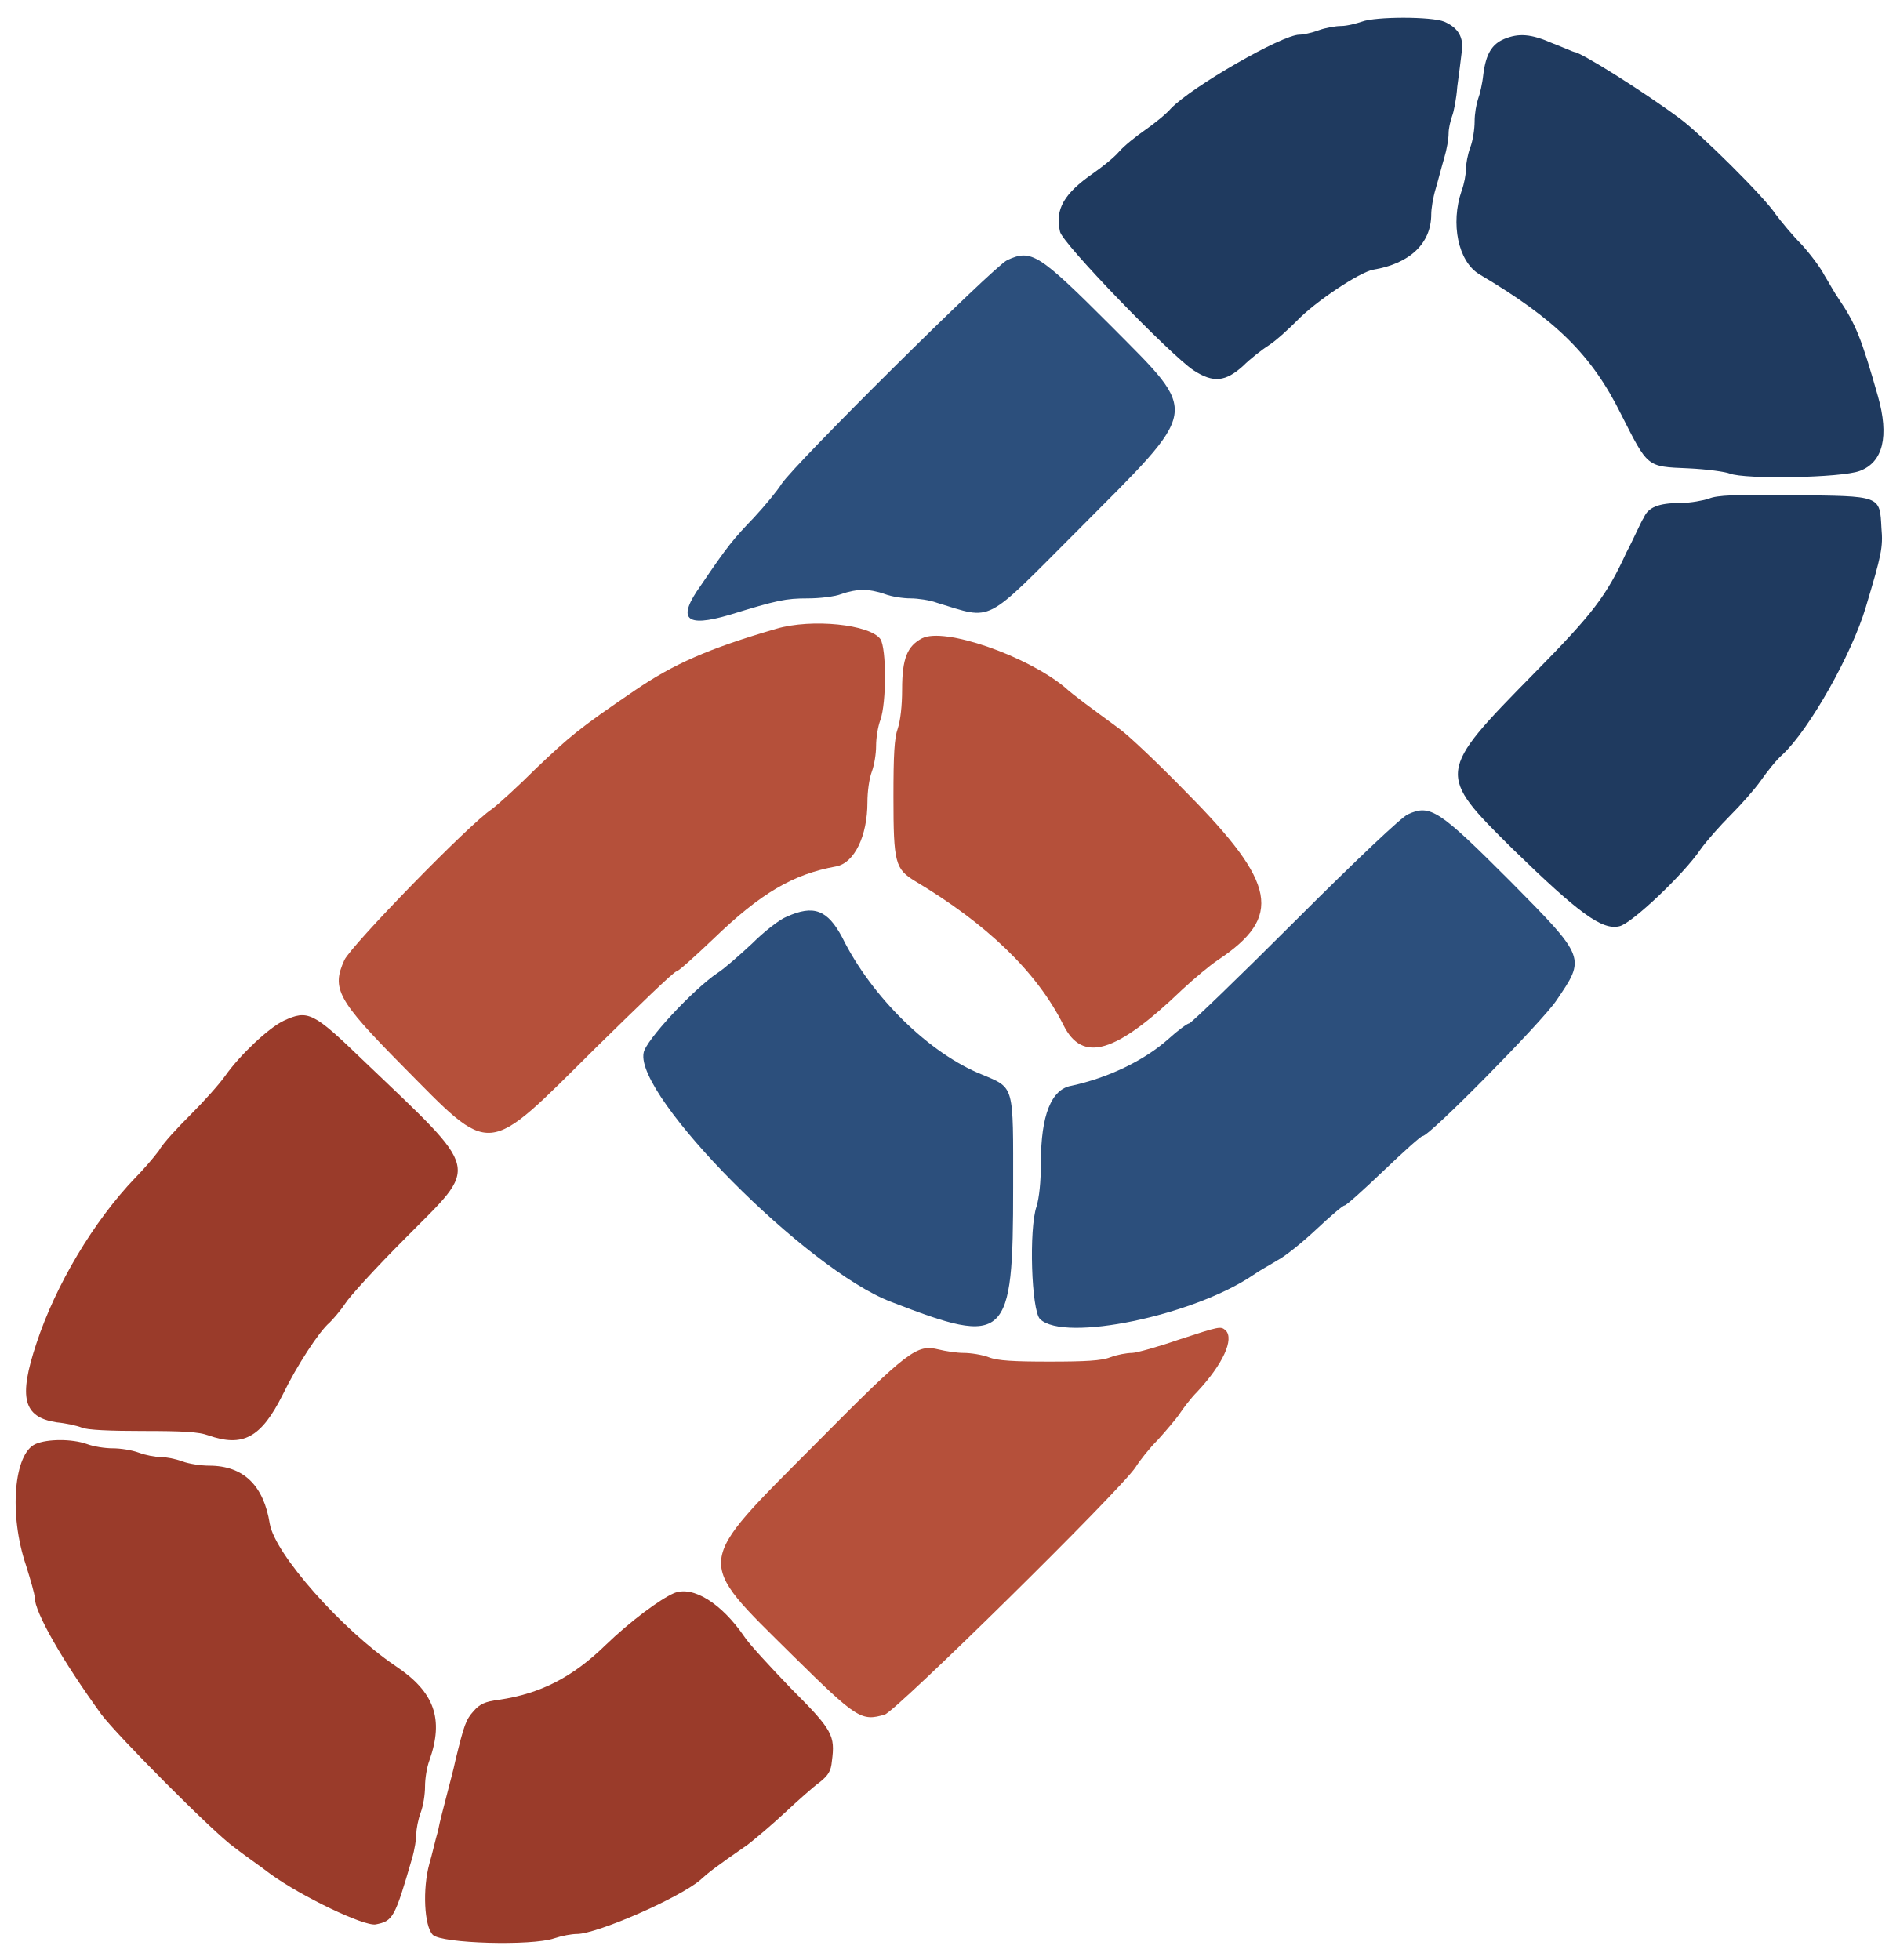
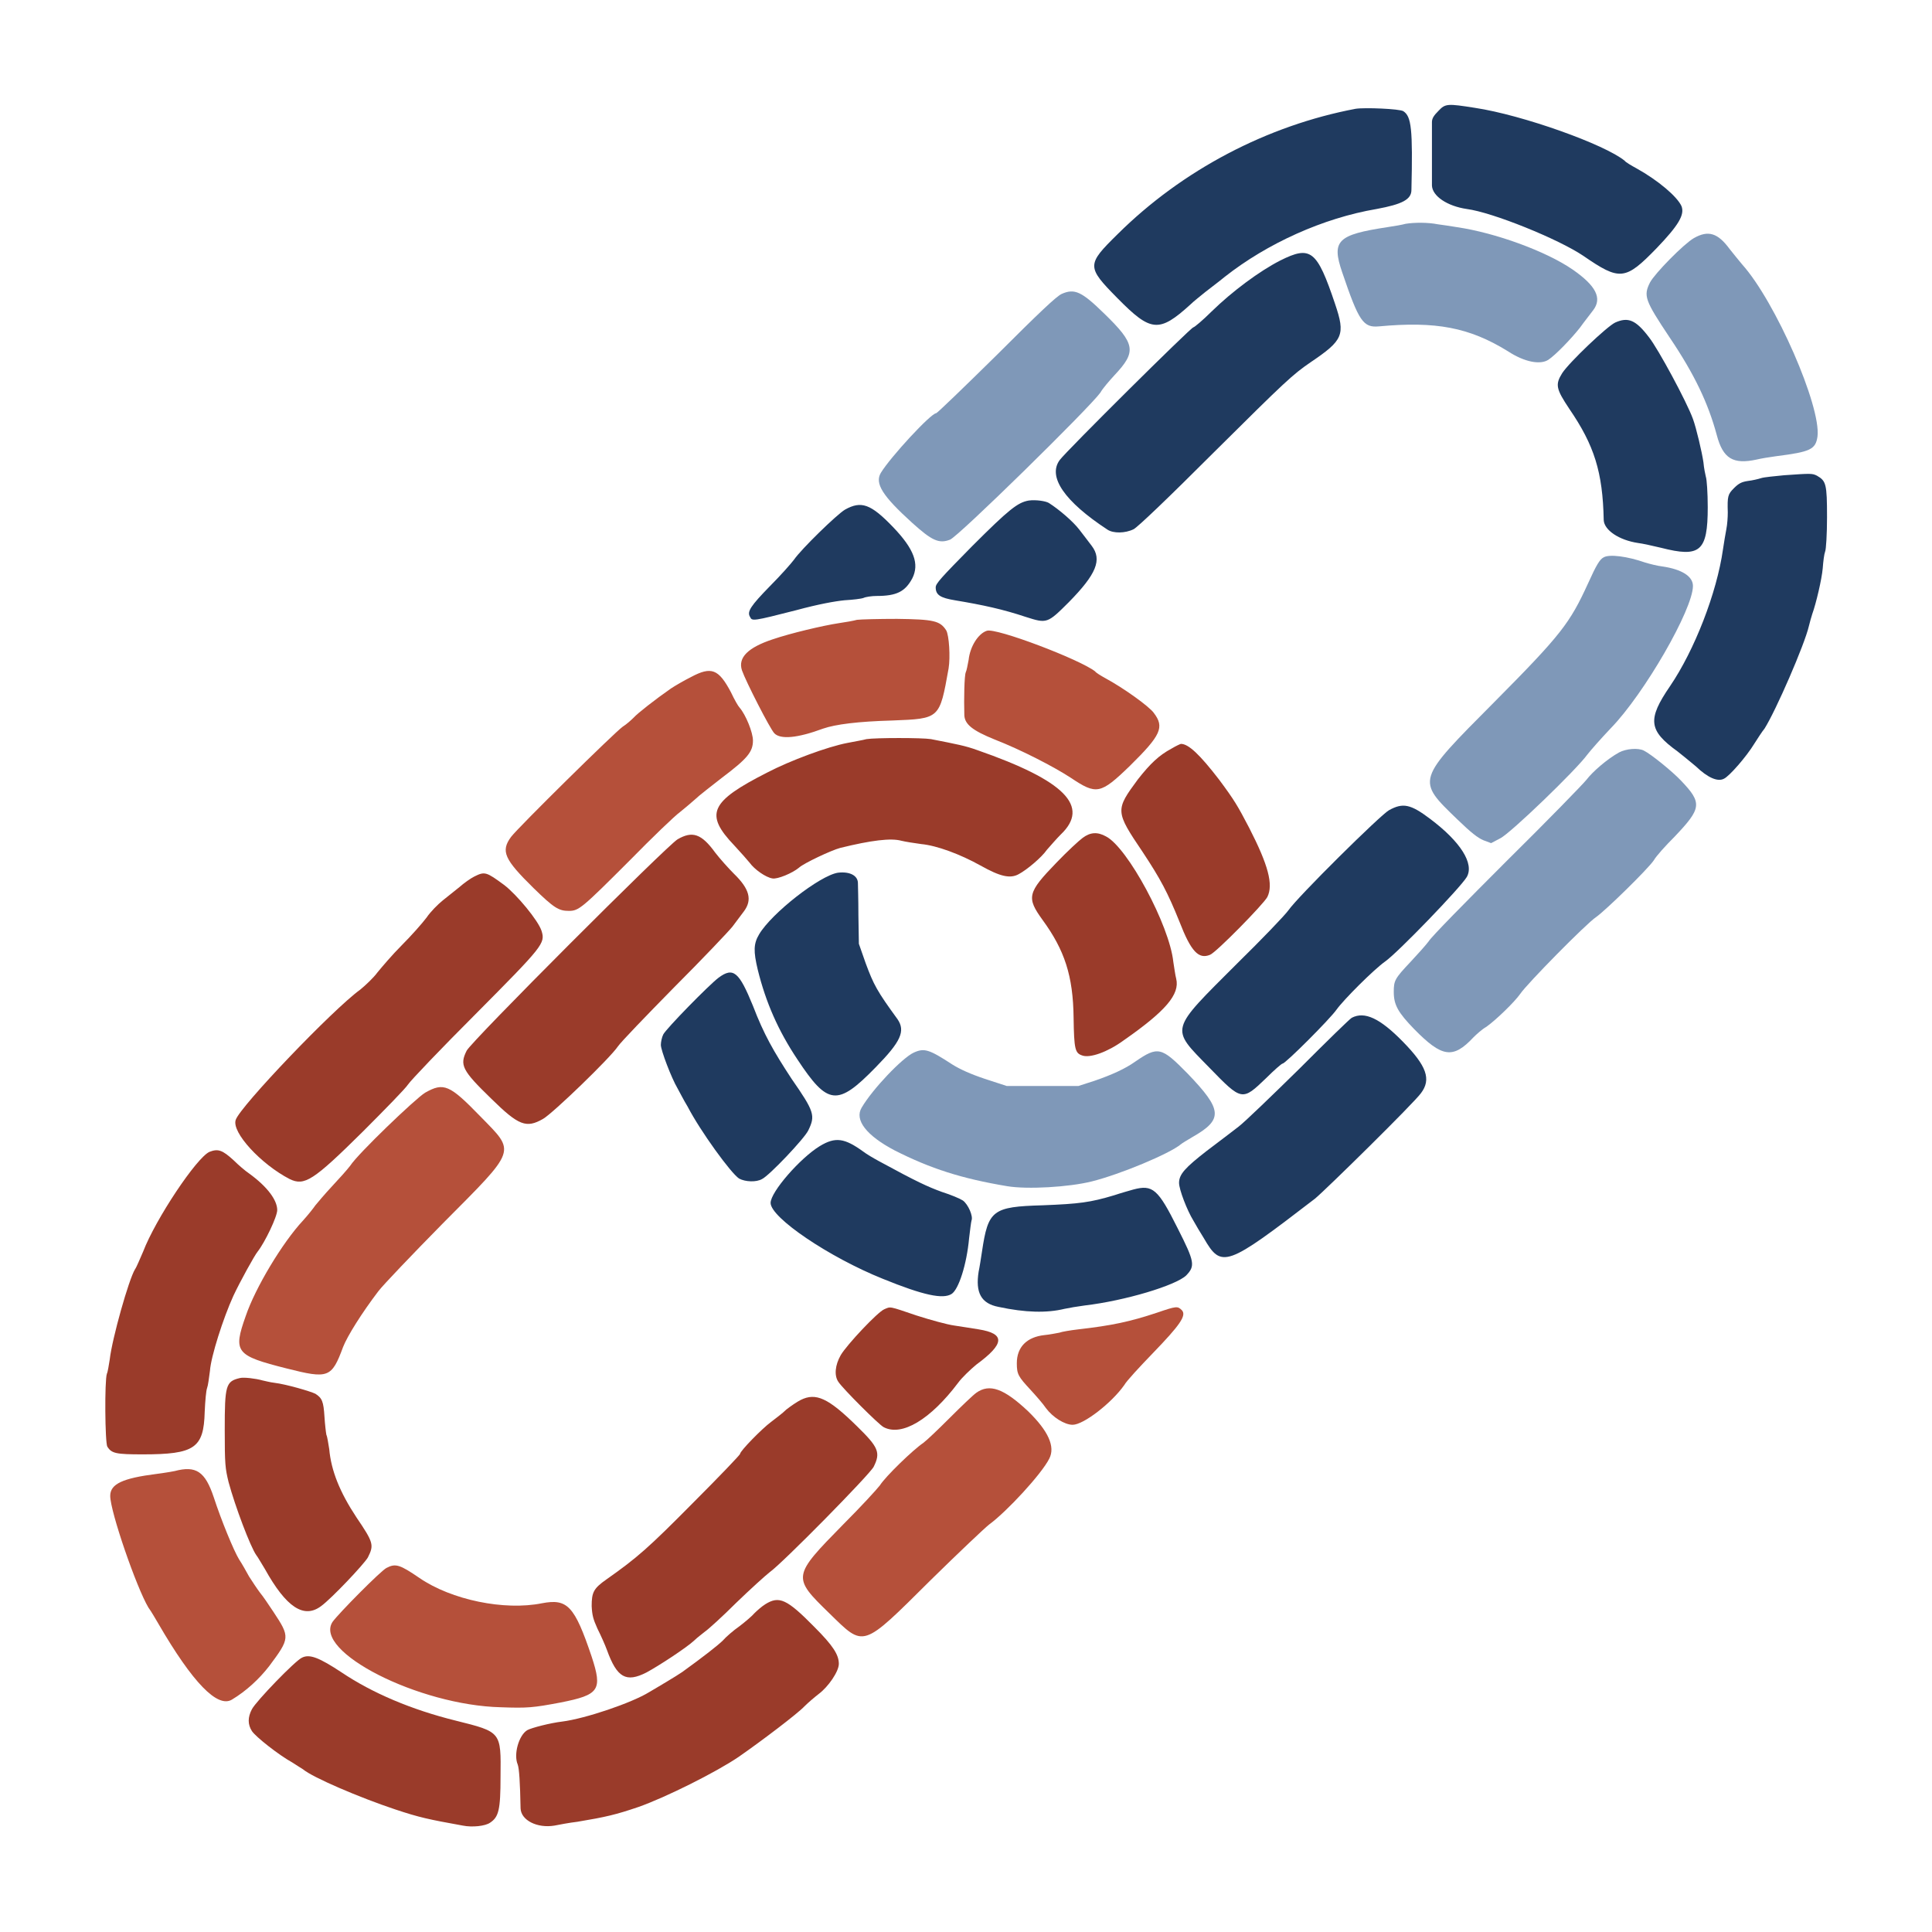
- <svg xmlns="http://www.w3.org/2000/svg" viewBox="0 0 219 226" width="438" height="452">
-   <path d="M 157 2.5 C 156.4 2.7 155.3 3 154.6 3 C 154 3 152.8 3.2 152 3.5 C 151.2 3.8 150.2 4 149.8 4 C 147.8 4 137.4 10 135 12.5 C 134.4 13.2 133 14.3 132 15 C 131 15.7 129.6 16.8 129 17.5 C 128.4 18.2 127 19.3 126 20 C 122.7 22.3 121.6 24.1 122.2 26.7 C 122.4 28 135 41 137.6 42.7 C 139.9 44.2 141.3 44 143.3 42.2 C 144.1 41.4 145.5 40.3 146.3 39.8 C 147.2 39.2 148.6 37.9 149.5 37 C 151.6 34.8 156.7 31.4 158.3 31.1 C 162.5 30.4 165 28.1 165 24.7 C 165 24.1 165.2 22.8 165.5 21.8 C 165.8 20.8 166.2 19.2 166.5 18.2 C 166.8 17.2 167 16 167 15.4 C 167 14.8 167.2 14 167.4 13.4 C 167.6 12.9 167.9 11.4 168 10 C 168.2 8.6 168.4 6.9 168.5 6.1 C 168.8 4.3 168.1 3.2 166.5 2.5 C 165 1.9 158.6 1.9 157 2.5" fill="#1F3A5F" />
-   <path d="M 173.4 4.5 C 172 5.1 171.3 6.2 171 8.6 C 170.9 9.6 170.6 10.9 170.4 11.4 C 170.2 12 170 13.1 170 14 C 170 14.9 169.8 16.2 169.5 17 C 169.2 17.8 169 18.9 169 19.5 C 169 20.1 168.8 21.2 168.5 22 C 167.2 25.8 168.1 30.1 170.5 31.6 C 179.3 36.8 183.5 40.9 186.9 47.8 C 190 53.9 189.8 53.8 194.6 54 C 196.8 54.1 198.9 54.4 199.4 54.6 C 201.2 55.3 212.3 55.1 214.4 54.3 C 217.1 53.3 217.8 50.3 216.5 45.7 C 214.6 39 213.9 37.3 212 34.5 C 211.5 33.8 210.8 32.5 210.3 31.7 C 209.9 30.9 208.7 29.3 207.7 28.2 C 206.6 27.1 205.3 25.5 204.7 24.7 C 203.4 22.7 196 15.4 193.7 13.7 C 189.4 10.5 182.2 6 181.5 6 C 181.4 6 180.3 5.5 179 5 C 176.5 3.9 175.1 3.8 173.4 4.5" fill="#1F3A5F" />
-   <path d="M 116.1 30 C 114.5 30.8 91.6 53.5 90.1 55.8 C 89.6 56.6 88.2 58.3 86.9 59.7 C 84.6 62.1 83.9 62.9 80.8 67.5 C 78 71.4 79 72.4 84.1 70.9 C 89.6 69.2 90.6 69 93.1 69 C 94.5 69 96.2 68.8 97 68.5 C 97.8 68.2 98.9 68 99.5 68 C 100.1 68 101.2 68.2 102 68.5 C 102.8 68.8 104.1 69 105 69 C 105.8 69 107.2 69.2 108 69.5 C 114.6 71.5 113.3 72.1 124.2 61.2 C 138.5 46.8 138.4 48 128.1 37.6 C 119.7 29.2 118.9 28.7 116.1 30" fill="#2C4F7C" />
-   <path d="M 197 57.5 C 196.4 57.7 194.9 58 193.7 58 C 191.2 58 190 58.5 189.5 59.7 C 189.2 60.1 188.4 62 187.5 63.7 C 185.2 68.7 183.7 70.7 176.8 77.7 C 165.6 89.1 165.6 89.2 174.4 97.9 C 182 105.3 184.7 107.3 186.7 106.8 C 188.1 106.5 194.1 100.8 196 98 C 196.7 97 198.3 95.2 199.5 94 C 200.7 92.8 202.3 91 203 90 C 203.7 89 204.8 87.6 205.5 87 C 208.6 84.1 213.5 75.4 215.1 70 C 216.9 64 217.1 63.1 216.9 60.9 C 216.7 57.1 216.9 57.2 206.7 57.1 C 200.1 57 197.9 57.1 197 57.5" fill="#1F3A5F" />
-   <path d="M 89.5 72.5 C 81.6 74.8 77.6 76.6 73.2 79.6 C 66.6 84.1 65.7 84.9 61.8 88.6 C 59.8 90.6 57.5 92.7 56.7 93.3 C 54.1 95 40.5 109 39.7 110.7 C 38.2 114 38.9 115.3 46.3 122.8 C 56.9 133.5 55.8 133.6 68.7 120.8 C 73.6 116 77.7 112 78 112 C 78.2 112 80.1 110.3 82.3 108.2 C 87.7 103 91.4 100.8 96.4 99.9 C 98.5 99.5 100 96.4 100 92.5 C 100 91.3 100.2 89.8 100.5 89 C 100.8 88.2 101 86.9 101 86 C 101 85.1 101.2 83.8 101.5 83 C 102.2 81 102.2 74.8 101.5 73.7 C 100.3 72 93.6 71.3 89.5 72.5" fill="#B5503A" />
-   <path d="M 106.3 73.6 C 104.6 74.5 104 75.9 104 79.5 C 104 81.4 103.8 83.1 103.5 84 C 103.1 85.1 103 87 103 91.9 C 103 99.5 103.2 100.2 105.5 101.6 C 113.7 106.5 119.5 112 122.6 118.2 C 124.8 122.6 128.6 121.5 136.3 114.1 C 137.7 112.8 139.5 111.3 140.4 110.7 C 147.9 105.7 147.2 101.9 136.8 91.4 C 133.5 88 130 84.7 129 84 C 125.6 81.5 123.8 80.2 122.7 79.2 C 118.3 75.6 108.9 72.3 106.3 73.6" fill="#B5503A" />
-   <path d="M 162.3 93.9 C 161.6 94.2 156.5 99 149.3 106.2 C 142.8 112.7 137.3 118 137.1 118 C 136.9 118 135.8 118.8 134.7 119.8 C 131.9 122.3 127.7 124.3 123.5 125.2 C 121.2 125.6 120 128.6 120 134 C 120 136.3 119.8 138.1 119.5 139.1 C 118.6 141.7 118.9 151.1 119.9 152.1 C 122.7 154.8 137.6 151.7 144.5 147 C 145.2 146.5 146.5 145.8 147.3 145.3 C 148.1 144.9 150.1 143.3 151.7 141.8 C 153.3 140.3 154.8 139 155 139 C 155.2 139 157.2 137.2 159.5 135 C 161.8 132.8 163.8 131 164 131 C 164.8 131 177.7 117.9 179.4 115.4 C 182.8 110.4 182.9 110.5 174.1 101.6 C 165.9 93.4 164.9 92.7 162.3 93.9" fill="#2C4F7C" />
-   <path d="M 90.7 105.7 C 89.9 106 88.1 107.4 86.7 108.8 C 85.3 110.1 83.5 111.7 82.7 112.2 C 79.9 114.1 74.4 120 74.2 121.4 C 73.2 126.4 93 146.4 102.7 150.1 C 116.1 155.3 116.8 154.6 116.8 136.9 C 116.8 125 117 125.5 113.2 123.9 C 107.2 121.5 100.5 115 97.1 108.1 C 95.4 104.9 93.8 104.3 90.7 105.7" fill="#2C4F7C" />
-   <path d="M 32.7 117.7 C 31 118.5 27.7 121.6 26 124 C 25.3 125 23.5 127 22 128.5 C 20.5 130 18.8 131.8 18.3 132.7 C 17.7 133.5 16.5 134.9 15.6 135.8 C 10.8 140.8 6.4 148.2 4.2 154.9 C 2.1 161.2 2.7 163.4 6.5 164 C 7.6 164.1 8.9 164.4 9.4 164.6 C 10 164.9 12.9 165 16.5 165 C 21.1 165 22.9 165.1 24 165.5 C 28 166.9 30.1 165.8 32.6 160.8 C 34.2 157.5 36.8 153.5 38 152.5 C 38.4 152.1 39.2 151.2 39.8 150.3 C 40.3 149.5 43.4 146.1 46.7 142.8 C 55.3 134.1 55.7 135.5 41.8 122.2 C 36.1 116.7 35.5 116.4 32.7 117.7" fill="#9A3B2A" />
-   <path d="M 135.8 154.5 C 133.5 155.3 131 156 130.5 156 C 129.9 156 128.8 156.2 128 156.5 C 127 156.9 125.1 157 121 157 C 116.9 157 115 156.9 114 156.5 C 113.2 156.2 111.9 156 111.1 156 C 110.3 156 109 155.8 108.2 155.6 C 105.7 155 104.8 155.6 94.1 166.4 C 79.9 180.7 80 179.6 91.4 190.9 C 98.8 198.2 99.3 198.5 102 197.7 C 103.3 197.3 129.1 171.9 130.9 169.2 C 131.4 168.4 132.5 167 133.5 166 C 134.4 165 135.6 163.6 136 163 C 136.4 162.4 137.3 161.2 138 160.5 C 141 157.3 142.3 154.4 141.3 153.4 C 140.7 152.9 140.7 152.9 135.8 154.5" fill="#B5503A" />
-   <path d="M 4.1 166.5 C 1.6 167.6 1 174.6 3 180.5 C 3.5 182.1 4 183.8 4 184.2 C 4 185.9 7.2 191.5 11.7 197.7 C 13.5 200.1 24.7 211.4 27 213 C 28 213.8 29.9 215.1 31.2 216.1 C 34.8 218.7 41.9 222.1 43.3 221.9 C 45.3 221.5 45.5 221.2 47.5 214.3 C 47.8 213.3 48 212 48 211.4 C 48 210.9 48.2 209.8 48.5 209 C 48.8 208.2 49 206.9 49 206 C 49 205.1 49.2 203.8 49.5 203 C 51.2 198.2 50.1 195.1 45.6 192.1 C 39.4 187.9 31.7 179.2 31.1 175.7 C 30.4 171.3 28.1 169 24.1 169 C 23.2 169 21.8 168.8 21 168.5 C 20.2 168.2 19.1 168 18.5 168 C 17.9 168 16.8 167.8 16 167.5 C 15.2 167.2 13.9 167 13 167 C 12.1 167 10.8 166.8 10 166.5 C 8.3 165.9 5.5 165.9 4.1 166.5" fill="#9A3B2A" />
-   <path d="M 77.7 183.7 C 76.1 184.4 72.7 186.9 69.8 189.7 C 66 193.4 62.3 195.3 57.5 196 C 55.9 196.2 55.3 196.5 54.6 197.3 C 53.7 198.3 53.5 198.9 52.5 203 C 52.3 204 51.8 205.8 51.5 207 C 51.2 208.2 50.7 210 50.5 211.1 C 50.2 212.1 49.8 213.9 49.5 214.9 C 48.7 217.8 48.9 222.1 49.9 223.1 C 50.9 224.1 61.3 224.4 63.9 223.5 C 64.8 223.2 65.9 223 66.5 223 C 68.8 223 78.2 218.9 80.7 216.8 C 81.7 215.9 82.3 215.4 86.2 212.7 C 87.1 212 89 210.4 90.5 209 C 92 207.6 93.8 206 94.5 205.5 C 95.5 204.7 95.8 204.2 95.9 203.1 C 96.3 200.1 96 199.5 91.2 194.7 C 88.8 192.2 86.3 189.5 85.8 188.7 C 83.2 184.9 79.9 182.8 77.7 183.7" fill="#9A3B2A" />
+ <svg xmlns="http://www.w3.org/2000/svg" viewBox="62.2 557.4 404.9 404.9" width="404.9" height="404.9">
+   <path d="M 363.7 580.6 C 362.7 581.6, 362.3 582.2, 362.3 583 C 362.3 583.5, 362.3 586.6, 362.3 589.7 C 362.3 592.8, 362.3 595.8, 362.3 596.3 C 362.4 598.5, 365.5 600.6, 369.6 601.2 C 375 601.9, 388.8 607.5, 394 611 C 401.7 616.3, 402.8 616.2, 409.4 609.4 C 414 604.6, 415.3 602.4, 414.6 600.6 C 413.7 598.6, 409.7 595.2, 405.2 592.7 C 404.1 592.1, 402.9 591.4, 402.7 591.1 C 398.6 587.7, 381.3 581.5, 371.3 580 C 365.6 579.1, 365.1 579.1, 363.7 580.6 M 346.3 580.2 C 327.8 583.7, 310 593, 296.4 606.5 C 289.9 612.9, 289.9 613.3, 296.4 619.9 C 303.4 627, 305.1 627.2, 311.7 621.2 C 312.3 620.6, 313.7 619.5, 314.8 618.6 C 315.8 617.8, 317.7 616.4, 318.9 615.4 C 327.8 608.4, 339.5 603.1, 350.7 601.2 C 356.1 600.2, 358 599.2, 358 597.2 C 358.3 584.4, 358 581.8, 356.3 580.7 C 355.5 580.2, 348.2 579.9, 346.3 580.2 M 330.5 612 C 326.2 614.2, 320.5 618.4, 316.1 622.7 C 314.3 624.5, 312.5 626, 312.3 626 C 311.8 626, 285.7 651.9, 284.3 653.8 C 281.7 657.3, 285.3 662.5, 294.3 668.4 C 295.5 669.2, 298 669.2, 299.8 668.3 C 300.7 667.8, 306.6 662.2, 317 651.8 C 331.6 637.3, 333.1 635.9, 336.9 633.3 C 343.7 628.7, 344.2 627.6, 342 621.1 C 338.2 609.8, 336.9 608.8, 330.5 612 M 400.7 625 C 399 625.8, 391.1 633.3, 389.6 635.6 C 388.1 638, 388.3 638.9, 391.1 643.1 C 396.3 650.7, 398.1 656.3, 398.3 666.4 C 398.4 668.5, 401.5 670.6, 405.5 671.2 C 406.4 671.3, 408.6 671.8, 410.3 672.2 C 418.5 674.3, 420.1 673, 420.1 663.7 C 420.1 660.7, 419.9 657.8, 419.7 657.3 C 419.6 656.9, 419.3 655.5, 419.2 654.3 C 418.9 652.2, 417.7 647.1, 417 645.2 C 415.7 641.6, 409.7 630.5, 407.8 628.1 C 405 624.4, 403.4 623.8, 400.7 625 M 436.1 657 C 434.1 657.2, 431.9 657.4, 431.3 657.6 C 430.7 657.8, 429.4 658.1, 428.5 658.2 C 427.2 658.4, 426.6 658.7, 425.6 659.7 C 424.3 661, 424.2 661.4, 424.3 664.8 C 424.3 665.8, 424.2 667.3, 424 668.3 C 423.8 669.3, 423.5 671.2, 423.3 672.5 C 422 681.7, 417.3 693.7, 412.2 701.2 C 407.4 708.2, 407.7 710.5, 413.8 714.9 C 414.7 715.6, 416.4 717, 417.6 718 C 420.1 720.4, 422.2 721.3, 423.5 720.6 C 424.6 720.1, 428.2 716, 429.9 713.2 C 430.6 712.1, 431.5 710.7, 432 710.1 C 434.4 706.3, 440.4 692.5, 441.3 688.6 C 441.5 687.8, 441.8 686.7, 442 686.1 C 442.8 683.9, 444 678.8, 444.2 676.5 C 444.3 675.1, 444.5 673.5, 444.7 673 C 444.9 672.6, 445.1 669.3, 445.1 665.8 C 445.1 658.8, 444.9 658.2, 443 657.1 C 442 656.6, 441.8 656.6, 436.1 657 M 277.8 662.3 C 275.5 662.7, 273.7 664.1, 265.9 671.9 C 259.4 678.5, 258.3 679.7, 258.3 680.5 C 258.3 682.1, 259.3 682.7, 262.3 683.2 C 268.3 684.2, 272.4 685.1, 277.2 686.7 C 281.6 688.1, 281.7 688.1, 286.2 683.6 C 292 677.7, 293.2 674.7, 291 671.8 C 290.5 671.1, 289.3 669.6, 288.4 668.4 C 287.1 666.7, 284.2 664.2, 282 662.8 C 281.3 662.4, 279.3 662.1, 277.8 662.3 M 239.3 664.2 C 237.6 665.2, 230.1 672.5, 228.6 674.7 C 228 675.5, 225.8 678, 223.6 680.2 C 219.5 684.4, 218.7 685.6, 219.4 686.7 C 219.8 687.6, 220 687.6, 229 685.3 C 233.8 684, 237.2 683.4, 239.2 683.2 C 240.9 683.1, 242.7 682.9, 243.2 682.7 C 243.6 682.5, 244.9 682.3, 245.9 682.3 C 250.1 682.3, 251.9 681.4, 253.4 678.6 C 254.9 675.6, 253.8 672.5, 249.4 667.9 C 244.7 663, 242.7 662.3, 239.3 664.2 M 353.3 727.2 C 351.5 728.2, 334.2 745.3, 332.2 748.2 C 331.4 749.3, 326.6 754.3, 321.5 759.3 C 307.2 773.6, 307.4 772.7, 315.6 781.1 C 322.5 788.2, 322.5 788.2, 327.6 783.3 C 329.2 781.7, 330.8 780.3, 331 780.3 C 331.6 780.3, 340.9 771, 342.3 769 C 343.8 766.9, 350.1 760.6, 352.5 758.9 C 355.2 757, 368.3 743.4, 369.6 741.2 C 371.2 738.4, 368.3 733.8, 361.9 729 C 357.8 725.9, 356.2 725.6, 353.3 727.2 M 237.8 740.3 C 234 740.9, 223.9 748.8, 221.3 753.2 C 220.1 755.2, 220.1 756.8, 221 760.6 C 222.7 767.5, 225.3 773.4, 229.3 779.4 C 235.7 789.1, 237.7 789.3, 245.7 781.1 C 251 775.7, 252 773.5, 250.3 771 C 246 765.1, 245.3 763.8, 243.6 759.2 L 242.2 755.2 242.1 749.2 C 242.1 745.9, 242 742.9, 242 742.5 C 242 740.9, 240.3 740, 237.8 740.3 M 212.8 762.3 C 210.8 763.8, 201.8 773, 201.2 774.2 C 200.9 774.8, 200.7 775.8, 200.7 776.4 C 200.7 777.5, 202.9 783.3, 204.2 785.5 C 204.6 786.2, 205.5 788, 206.3 789.3 C 209 794.5, 215.4 803.3, 217.1 804.4 C 218.4 805.1, 220.7 805.2, 221.9 804.5 C 223.4 803.8, 230.8 796, 231.6 794.3 C 233.1 791.2, 232.9 790.4, 228.1 783.5 C 224.3 777.7, 222.3 774.2, 220 768.2 C 217.1 761.1, 215.9 760, 212.8 762.3 M 345.5 770.7 C 345.1 770.9, 340.2 775.7, 334.5 781.4 C 328.8 787, 323.1 792.5, 321.8 793.5 C 320.5 794.5, 317.5 796.8, 315.1 798.6 C 310.6 802.1, 309.3 803.5, 309.3 805.3 C 309.3 806.7, 311 811.1, 312.3 813.2 C 312.8 814.1, 313.8 815.8, 314.5 816.9 C 318.2 823.3, 319.2 822.9, 337.8 808.6 C 340.1 806.7, 358.6 788.5, 360 786.5 C 362.2 783.6, 361.2 780.8, 356.2 775.7 C 351.4 770.8, 348.2 769.3, 345.5 770.7 M 234 797.6 C 229.9 800.1, 223.7 807.2, 223.7 809.5 C 223.7 812.6, 236 820.9, 247.2 825.4 C 255.8 828.9, 259.8 829.7, 261.6 828.6 C 263.1 827.7, 264.8 822.4, 265.3 816.9 C 265.5 815.2, 265.7 813.6, 265.8 813.2 C 266.2 812.3, 265.1 809.8, 264 809 C 263.4 808.6, 261.5 807.8, 259.6 807.2 C 256.6 806.1, 254.4 805.1, 246.5 800.8 C 245.2 800.1, 243.7 799.2, 243.2 798.8 C 239.2 795.9, 237.3 795.6, 234 797.6 M 299.7 806.7 C 299 806.9, 297.2 807.4, 295.7 807.9 C 290.7 809.4, 288.4 809.7, 280.7 810 C 270.2 810.3, 269.3 811, 268 819.7 C 267.8 821, 267.5 823, 267.3 823.9 C 266.6 828.3, 267.8 830.6, 271.5 831.3 C 277.1 832.5, 281.6 832.6, 285.3 831.7 C 286.2 831.5, 288 831.2, 289.5 831 C 298 830, 308.6 826.8, 310.8 824.7 C 312.7 822.7, 312.6 821.9, 309 814.8 C 304.9 806.6, 303.8 805.6, 299.7 806.7" fill="#1F3A5F" fill-rule="evenodd" />
+   <path d="M 356.8 604.3 C 356.1 604.5, 354.4 604.8, 353 605 C 342.5 606.6, 341.2 607.8, 343.5 614.5 C 347 624.8, 347.9 626.1, 351.2 625.8 C 363.1 624.7, 370.1 626, 378.2 631 C 381.7 633.3, 385 633.9, 386.7 632.8 C 388.2 631.8, 391.4 628.5, 393.3 626.1 C 394.3 624.7, 395.6 623.1, 396.1 622.4 C 398 619.9, 396.7 617.3, 391.8 613.9 C 386.3 610.1, 375.7 606.2, 367.5 605 C 366.2 604.8, 364.4 604.5, 363.5 604.4 C 361.5 604, 358.7 604, 356.8 604.3 M 417.2 607.3 C 415.1 608.5, 409 614.7, 408 616.6 C 406.6 619.4, 406.9 620.3, 412.1 628.1 C 417.3 635.8, 420.2 641.9, 422 648.6 C 423.3 653.5, 425.4 654.8, 430.4 653.7 C 431.2 653.5, 433 653.2, 434.5 653 C 441.6 652.1, 442.7 651.6, 443.1 648.9 C 443.9 642.6, 434.3 620.6, 427.3 612.8 C 426.7 612.1, 425.5 610.6, 424.7 609.6 C 422.2 606.2, 420.2 605.6, 417.2 607.3 M 284.7 619 C 283.6 619.5, 280 622.9, 271 631.9 C 264.3 638.5, 258.6 644, 258.4 644 C 257.3 644, 248.8 653.2, 246.8 656.5 C 245.5 658.7, 247.1 661.3, 253.4 667 C 257.5 670.7, 259 671.4, 261.3 670.5 C 263 669.9, 290.5 642.9, 292.8 639.7 C 293.3 638.8, 294.7 637.2, 295.8 636 C 300.4 631.1, 300.2 629.5, 293.6 623.1 C 288.9 618.5, 287.4 617.8, 284.7 619 M 398.3 674.2 C 397.5 674.6, 396.8 675.7, 395 679.7 C 391.2 688, 389.4 690.4, 375.4 704.5 C 358.9 721.1, 359 720.8, 367.7 729.2 C 370.5 731.9, 371.9 733, 373.1 733.5 L 374.7 734.1 376.6 733.1 C 378.7 732.1, 392.6 718.7, 394.9 715.5 C 395.6 714.6, 397.8 712.1, 399.8 710 C 406.8 702.8, 417 685.1, 417 680.2 C 417 678.2, 414.7 676.7, 410.5 676.1 C 409.6 676, 408 675.6, 407 675.3 C 403.3 674, 399.5 673.5, 398.3 674.2 M 401.5 715.1 C 399 716.5, 396 719.1, 394.7 720.8 C 394 721.7, 386.5 729.4, 378 737.8 C 369.5 746.3, 362.1 753.8, 361.6 754.7 C 361 755.5, 359.3 757.4, 357.8 759 C 354.5 762.5, 354.3 762.9, 354.3 765.3 C 354.3 768, 355.2 769.6, 358.6 773.1 C 364.4 779, 366.7 779.4, 371 774.8 C 371.6 774.2, 372.8 773.1, 373.7 772.6 C 375.8 771.1, 379.6 767.4, 380.8 765.7 C 382.1 763.7, 394.7 750.9, 396.7 749.6 C 398.7 748.2, 407.5 739.6, 408.8 737.7 C 409.3 736.8, 411.3 734.6, 413.2 732.7 C 418.8 726.8, 419 725.7, 414.5 721 C 412.7 719.1, 408.3 715.5, 406.7 714.7 C 405.5 714.1, 403 714.3, 401.5 715.1 M 253.7 778 C 251.3 779.1, 245.1 785.6, 242.8 789.5 C 241.2 792.1, 243.8 795.4, 249.7 798.5 C 257.2 802.3, 263.7 804.4, 273.3 806 C 277.5 806.7, 286.2 806.2, 291 805 C 297 803.5, 307.3 799.2, 309.7 797.2 C 309.9 797, 311.1 796.3, 312.1 795.7 C 318.6 792, 318.4 790, 311.1 782.4 C 305.6 776.8, 304.9 776.6, 300.1 779.9 C 298 781.4, 295.1 782.7, 291.6 783.9 L 288.2 785 280.7 785 L 273.2 785 268.6 783.5 C 265.6 782.5, 263.4 781.5, 261.8 780.5 C 256.9 777.3, 255.9 777, 253.7 778" fill="#7F98B8" fill-rule="evenodd" />
+   <path d="M 243.8 712.3 C 243.1 712.5, 241.3 712.8, 239.8 713.1 C 235.6 713.9, 227.8 716.8, 223 719.3 C 211 725.4, 209.8 728, 216.1 734.6 C 217.4 736, 218.9 737.7, 219.3 738.2 C 220.3 739.6, 222.7 741.3, 224.1 741.5 C 225.1 741.7, 228.3 740.4, 229.7 739.2 C 230.7 738.3, 236.4 735.6, 238.3 735.1 C 244.8 733.5, 248.9 733, 251.1 733.6 C 251.9 733.8, 253.8 734.1, 255.3 734.3 C 258.5 734.6, 263.4 736.4, 267.7 738.8 C 271.8 741.1, 273.9 741.6, 275.7 740.6 C 277.4 739.7, 280.5 737.1, 281.6 735.5 C 282.4 734.6, 283.6 733.2, 284.5 732.3 C 290.7 726.4, 285.4 721, 267 714.6 C 264.5 713.7, 262.9 713.4, 257.3 712.3 C 255.5 712, 245.7 712, 243.8 712.3 M 307.7 714.3 C 305.1 715.7, 303.3 717.4, 300.7 720.7 C 295.9 727.2, 295.9 727.4, 301.7 736 C 305.4 741.6, 306.9 744.4, 309.4 750.6 C 311.8 756.8, 313.4 758.5, 315.8 757.5 C 317.1 757, 327 746.9, 327.8 745.4 C 329.1 742.8, 328 738.7, 324 730.9 C 321.6 726.3, 320.9 725.1, 317.7 720.8 C 313.7 715.6, 311.3 713.3, 309.7 713.3 C 309.6 713.3, 308.7 713.7, 307.7 714.3 M 289.1 733 C 288.4 733.5, 285.9 735.8, 283.6 738.2 C 277.5 744.5, 277.3 745.5, 280.7 750.2 C 285.3 756.5, 287.1 761.9, 287.2 770.7 C 287.3 777.3, 287.5 778.1, 289 778.6 C 290.6 779.2, 294.3 777.9, 297.6 775.5 C 306.5 769.3, 309.5 765.8, 308.7 762.5 C 308.5 761.8, 308.3 760.2, 308.1 759 C 307.3 751.3, 298.5 735, 294 732.7 C 292.2 731.7, 290.7 731.8, 289.1 733 M 204.2 733.3 C 201.9 734.7, 161 775.6, 160 777.6 C 158.5 780.6, 159 781.7, 165.2 787.7 C 170.9 793.3, 172.5 793.9, 176 791.9 C 178.1 790.7, 190.1 779.1, 191.7 776.7 C 192.3 775.8, 197.6 770.3, 203.5 764.3 C 209.4 758.4, 214.9 752.6, 215.7 751.6 C 216.5 750.5, 217.6 749.1, 218.1 748.4 C 219.9 746, 219.3 743.7, 216 740.5 C 214.9 739.4, 213.1 737.4, 212.1 736.1 C 209.2 732.1, 207.3 731.5, 204.2 733.3 M 161.6 741.1 C 160.8 741.5, 159.4 742.5, 158.5 743.3 C 157.6 744, 156 745.3, 155 746.1 C 154 746.9, 152.4 748.5, 151.6 749.7 C 150.7 750.9, 148.4 753.5, 146.4 755.5 C 144.4 757.5, 142.2 760.1, 141.3 761.2 C 140.5 762.3, 138.8 763.9, 137.7 764.8 C 132 768.9, 112.5 789.3, 111.6 792.1 C 110.7 794.7, 116.9 801.4, 122.9 804.5 C 126 806, 127.8 804.9, 138.3 794.5 C 142.9 789.9, 147.2 785.5, 147.7 784.7 C 148.3 783.8, 154.6 777.2, 161.8 770 C 176.1 755.6, 176.5 755.1, 175.7 752.5 C 175 750.3, 170.5 744.9, 167.9 742.9 C 164.1 740.1, 163.8 740, 161.6 741.1 M 106.1 798.8 C 103.4 800, 94.8 812.9, 92.2 819.7 C 91.5 821.3, 90.8 823, 90.5 823.4 C 89.2 825.5, 85.7 837.9, 85.2 842.3 C 85 843.5, 84.8 844.9, 84.6 845.3 C 84.1 846.7, 84.2 859.8, 84.7 860.6 C 85.6 862, 86.5 862.2, 92.1 862.2 C 103 862.2, 104.9 860.9, 105.1 853.3 C 105.2 851, 105.4 848.8, 105.6 848.3 C 105.8 847.8, 106 846.2, 106.2 844.7 C 106.4 841.7, 109 833.6, 111.1 829 C 112.5 826, 115.6 820.4, 116.2 819.7 C 117.7 817.8, 120.3 812.4, 120.3 811 C 120.3 808.9, 118.2 806.1, 114.5 803.4 C 113.6 802.8, 112.1 801.5, 111.2 800.6 C 108.8 798.4, 107.9 798.1, 106.1 798.8 M 247.5 831.8 C 246.1 832.4, 239.7 839.2, 238.4 841.4 C 237.2 843.5, 237 845.7, 237.9 847 C 238.8 848.4, 246.4 856, 247.4 856.5 C 251.2 858.5, 257.2 854.9, 263 847.2 C 263.8 846.1, 265.6 844.4, 266.8 843.4 C 272.8 839, 272.9 836.9, 267.3 836 C 266 835.8, 263.6 835.4, 262.2 835.2 C 260.7 835, 257.1 834, 254.3 833.1 C 248.4 831.1, 248.9 831.2, 247.5 831.8 M 112.5 846.2 C 109.5 846.9, 109.3 847.7, 109.3 857.1 C 109.3 864.3, 109.4 865.1, 110.1 868 C 111.5 873.2, 114.7 881.6, 115.9 883.3 C 116.3 883.8, 117 885.1, 117.7 886.2 C 122.2 894.3, 125.9 896.7, 129.5 894 C 131.7 892.4, 138.5 885.2, 139.3 883.8 C 140.6 881.2, 140.5 880.7, 136.9 875.4 C 133.4 870.1, 131.6 865.6, 131.2 861.1 C 131 859.9, 130.8 858.5, 130.6 858.1 C 130.5 857.6, 130.3 855.9, 130.2 854.3 C 130 851.1, 129.7 850.4, 128.3 849.5 C 127.3 849, 122.2 847.5, 119.7 847.2 C 118.8 847.1, 117.7 846.8, 117.2 846.7 C 115.8 846.3, 113.3 846, 112.5 846.2 M 230 850.8 C 229.2 851.2, 227.9 852.1, 227 852.8 C 226.2 853.6, 224.7 854.7, 223.8 855.4 C 221.9 856.8, 217.3 861.5, 217.3 862.1 C 217.3 862.3, 212.9 866.9, 207.4 872.4 C 198.1 881.8, 195.7 883.9, 189.3 888.4 C 186.6 890.3, 186.2 891.1, 186.2 894 C 186.3 895.9, 186.5 896.7, 187.4 898.7 C 188.1 900.1, 189 902.1, 189.4 903.2 C 191.5 909, 193.4 910.1, 197.7 907.9 C 200.3 906.5, 206.1 902.7, 207.7 901.2 C 208.3 900.6, 209.4 899.8, 210 899.3 C 210.6 898.9, 213.6 896.2, 216.5 893.3 C 219.4 890.5, 222.6 887.6, 223.5 886.9 C 226.2 885, 244.5 866.4, 245.3 864.8 C 246.8 861.8, 246.3 860.7, 241.8 856.3 C 235.8 850.4, 233.2 849.2, 230 850.8 M 222.6 893.6 C 221.8 894.1, 220.8 895, 220.3 895.5 C 219.9 896, 218.5 897.2, 217.2 898.2 C 215.9 899.1, 214.3 900.5, 213.7 901.2 C 212.7 902.2, 209.5 904.7, 205.2 907.8 C 204.6 908.2, 203.2 909.1, 202 909.8 C 200.8 910.5, 199.2 911.5, 198.3 912 C 194.6 914.3, 184.8 917.6, 180 918.2 C 177.5 918.5, 173.6 919.5, 172.7 920 C 170.9 921.1, 169.8 925.1, 170.7 927.2 C 171 928, 171.2 930.9, 171.3 936.4 C 171.4 938.9, 174.8 940.6, 178.4 940 C 179.4 939.8, 181.5 939.4, 183.2 939.2 C 189.2 938.2, 191.3 937.7, 196 936.1 C 201.7 934.1, 212.3 928.8, 217 925.6 C 221.9 922.2, 229.4 916.5, 230.8 915 C 231.6 914.2, 232.9 913.1, 233.8 912.4 C 235.8 910.9, 238 907.7, 238 906.1 C 238 904.2, 236.8 902.3, 232.9 898.4 C 227.1 892.5, 225.5 891.8, 222.6 893.6 M 125.5 904.8 C 124.1 905.4, 115.9 913.9, 115 915.6 C 114.1 917.3, 114.1 918.8, 115 920.2 C 115.8 921.4, 120.6 925.2, 123.5 926.8 C 124.4 927.4, 125.4 928, 125.7 928.2 C 127.7 929.9, 137.5 934.1, 145 936.6 C 150.1 938.3, 152 938.7, 159.2 940 C 161.2 940.4, 163.9 940.1, 164.9 939.4 C 166.7 938.2, 167.1 936.8, 167.1 929.7 C 167.2 920.3, 167.3 920.4, 157.7 918 C 148.4 915.7, 140.2 912.2, 133.8 907.9 C 129.1 904.8, 127.1 904, 125.5 904.8" fill="#9A3B2A" fill-rule="evenodd" />
+   <path d="M 241.8 687.3 C 241.1 687.5, 239.4 687.8, 238 688 C 234.7 688.5, 227.9 690.1, 224.1 691.4 C 219 693.1, 216.8 695.2, 217.7 697.9 C 218.5 700.2, 223.6 710.2, 224.5 711.1 C 225.8 712.4, 229.3 712.1, 234.7 710.1 C 237.3 709.2, 242 708.6, 249.2 708.4 C 259.2 708, 259.1 708.1, 261 697.5 C 261.4 695.1, 261.1 690.5, 260.5 689.5 C 259.2 687.5, 257.9 687.2, 250.2 687.1 C 246.3 687.1, 242.6 687.2, 241.8 687.3 M 269 689.6 C 267.2 690.2, 265.5 692.9, 265.2 695.7 C 265 696.7, 264.8 697.9, 264.6 698.3 C 264.3 699, 264.2 703.8, 264.3 707.3 C 264.4 709.2, 266 710.5, 270.7 712.4 C 276.1 714.5, 283.1 718.1, 286.6 720.4 C 292 724, 292.8 723.9, 299 717.9 C 305.5 711.5, 306.3 709.8, 304 706.8 C 303.1 705.5, 297.7 701.6, 293.8 699.5 C 292.9 699, 291.9 698.4, 291.7 698.1 C 288.5 695.6, 270.9 688.9, 269 689.6 M 207 699.3 C 205.6 700, 203.7 701.1, 202.8 701.7 C 199.5 704, 195.8 706.9, 195 707.8 C 194.5 708.3, 193.5 709.2, 192.7 709.7 C 191 710.9, 170.8 730.8, 169.3 732.8 C 167.1 735.8, 167.9 737.5, 174 743.5 C 178.3 747.7, 179.3 748.3, 181.4 748.3 C 183.5 748.3, 184.1 747.8, 194.2 737.7 C 198.9 732.9, 203.7 728.3, 204.7 727.6 C 205.7 726.8, 207.1 725.6, 207.9 724.9 C 208.6 724.2, 211.2 722.2, 213.5 720.4 C 218.8 716.4, 220 715, 220 712.6 C 220 710.9, 218.5 707.2, 217.2 705.7 C 216.9 705.4, 216.1 704, 215.4 702.5 C 212.8 697.6, 211.3 697, 207 699.3 M 151.3 786.4 C 149.3 787.6, 137.2 799.2, 135.6 801.7 C 135 802.5, 133.3 804.4, 131.8 806 C 130.3 807.6, 128.8 809.4, 128.3 810 C 127.9 810.6, 126.7 812.1, 125.7 813.2 C 121.4 817.8, 115.7 827.3, 113.7 833.2 C 111 840.8, 111.6 841.5, 122.3 844.2 C 131 846.4, 131.7 846.2, 134.1 839.7 C 135 837.4, 138 832.6, 141.5 828 C 142.4 826.8, 148.5 820.4, 155 813.8 C 170.7 798, 170.3 799, 162.9 791.4 C 156.4 784.7, 155.2 784.2, 151.3 786.4 M 304.7 832.5 C 299 834.4, 295.2 835.2, 288.2 836 C 286.5 836.2, 284.7 836.5, 284.2 836.7 C 283.6 836.8, 282.2 837.1, 281.1 837.2 C 277.4 837.6, 275.3 839.7, 275.3 843.1 C 275.3 845.4, 275.6 845.9, 278.2 848.7 C 279.3 849.9, 280.8 851.6, 281.4 852.5 C 282.8 854.4, 285.3 856, 287 856 C 289.3 856, 295.2 851.4, 297.8 847.7 C 298.3 846.8, 301.1 843.8, 303.8 841 C 309.5 835.1, 310.9 833.1, 309.9 832 C 309 831.1, 308.8 831.1, 304.7 832.5 M 266.8 849.3 C 266.1 849.8, 263.6 852.2, 261.3 854.5 C 259 856.8, 256.5 859.2, 255.7 859.8 C 253.6 861.2, 247.8 866.8, 246.6 868.7 C 246 869.5, 242.6 873.2, 239 876.8 C 228.2 887.8, 228.2 887.9, 236 895.5 C 243.4 902.7, 242.7 903, 257.3 888.5 C 263.1 882.8, 268.6 877.6, 269.5 876.9 C 273.2 874.2, 280.5 866.3, 282.1 863.1 C 283.4 860.6, 281.9 857.3, 277.7 853.2 C 272.6 848.4, 269.6 847.3, 266.8 849.3 M 98.8 865.7 C 98.3 865.8, 96.6 866.1, 95 866.3 C 87.9 867.2, 85.3 868.4, 85.3 870.9 C 85.3 874.2, 90.8 890.1, 93.3 894.3 C 93.9 895.1, 94.8 896.7, 95.4 897.7 C 102.6 910.1, 107.8 915.4, 110.8 913.6 C 113.8 911.8, 116.5 909.3, 118.6 906.6 C 123 900.7, 123 900.5, 119.5 895.2 C 118.5 893.7, 117.3 891.9, 116.7 891.2 C 116.1 890.4, 115.1 888.9, 114.4 887.8 C 113.8 886.7, 112.9 885.1, 112.3 884.2 C 111.2 882.4, 108.6 876.1, 107 871.2 C 105.2 865.8, 103.3 864.5, 98.8 865.7 M 143.2 886 C 142 886.6, 133.2 895.5, 131.9 897.3 C 127.8 903.5, 149.9 914.8, 167.2 915.2 C 172.7 915.4, 173.9 915.3, 179.7 914.2 C 187.8 912.6, 188.5 911.6, 186.2 904.6 C 182.6 893.9, 181.1 892.4, 175.8 893.4 C 167.9 895, 156.8 892.7, 150.1 888.1 C 146 885.3, 145.1 885, 143.2 886" fill="#B5503A" fill-rule="evenodd" />
</svg>
